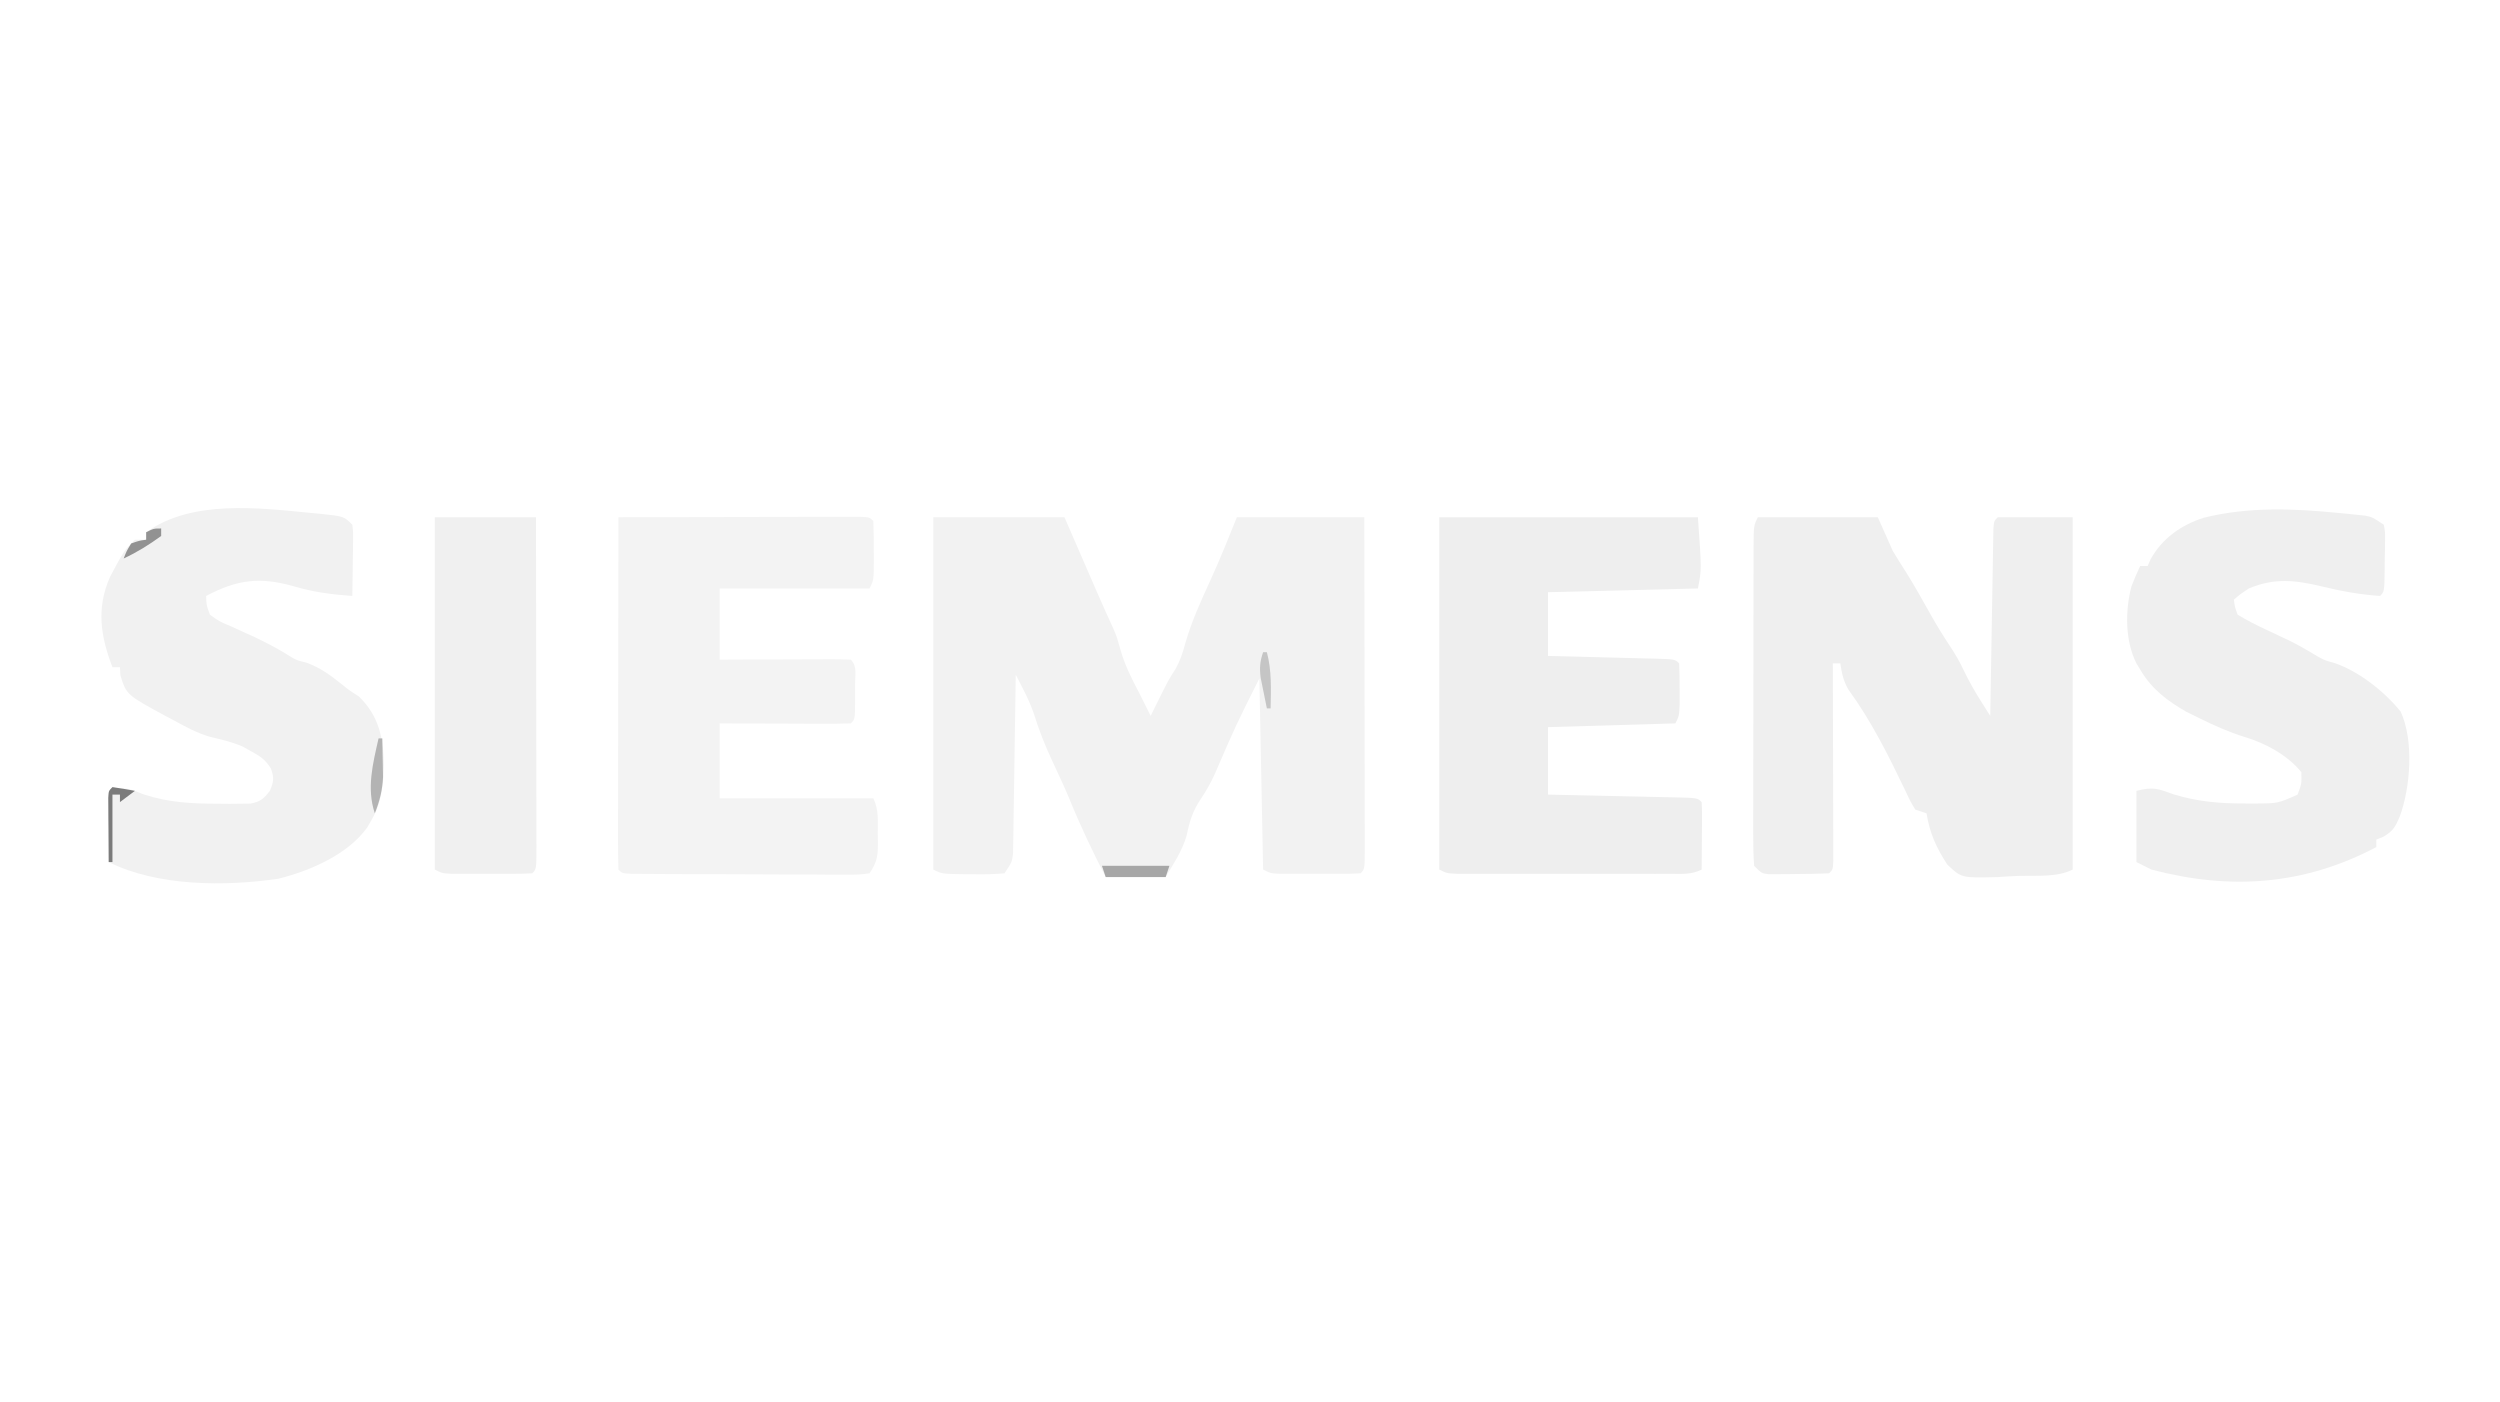
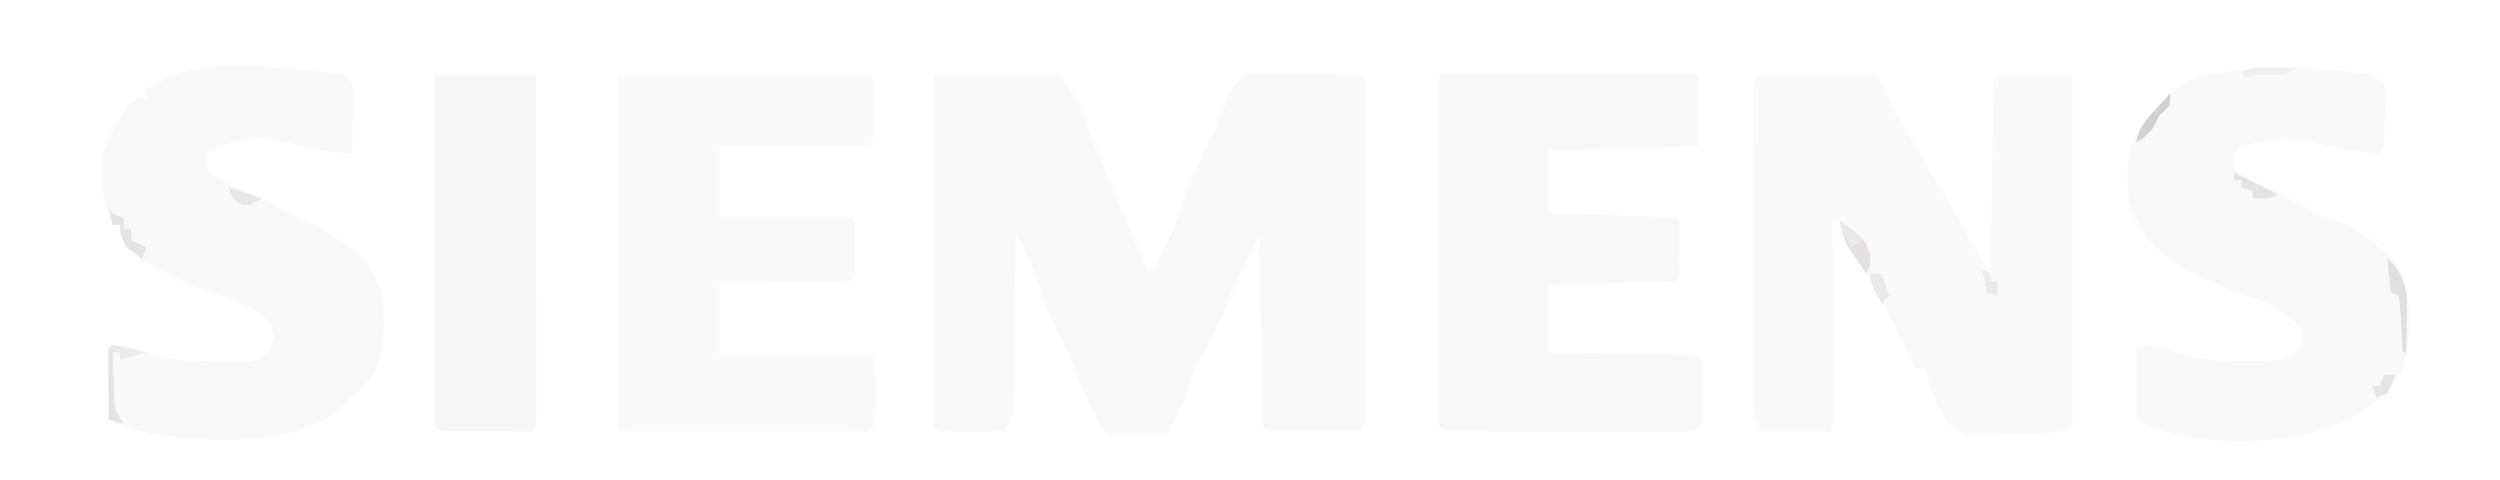
- <svg xmlns="http://www.w3.org/2000/svg" version="1.1" width="667" height="374">
-   <path d="M0 0 C11.55 0 23.1 0 35 0 C39.75 10.938 39.75 10.938 41.222 14.328 C41.816 15.695 41.816 15.695 42.422 17.09 C42.856 18.088 43.289 19.086 43.736 20.115 C45.201 23.458 46.698 26.786 48.212 30.107 C49 32 49 32 50 35.562 C51.198 39.682 53.007 43.22 55 47 C56 49 57 51 58 53 C58.326 52.336 58.652 51.672 58.988 50.988 C62.755 43.376 62.755 43.376 64.625 40.5 C65.901 38.18 66.503 36.347 67.188 33.812 C68.862 27.87 71.395 22.374 73.956 16.773 C76.488 11.227 78.728 5.681 81 0 C92.22 0 103.44 0 115 0 C115.023 12.239 115.041 24.478 115.052 36.716 C115.057 42.399 115.064 48.081 115.075 53.763 C115.086 59.242 115.092 64.721 115.095 70.2 C115.097 72.295 115.1 74.391 115.106 76.486 C115.113 79.41 115.114 82.334 115.114 85.258 C115.117 86.133 115.121 87.008 115.124 87.91 C115.114 93.886 115.114 93.886 114 95 C112.243 95.099 110.482 95.131 108.723 95.133 C107.652 95.134 106.582 95.135 105.479 95.137 C104.351 95.133 103.224 95.129 102.062 95.125 C100.939 95.129 99.816 95.133 98.658 95.137 C97.586 95.135 96.514 95.134 95.41 95.133 C94.422 95.132 93.433 95.131 92.414 95.129 C90 95 90 95 88 94 C87.67 77.17 87.34 60.34 87 43 C80.678 55.612 80.678 55.612 75.156 68.391 C74.058 70.869 72.813 72.999 71.312 75.25 C69.189 78.439 68.357 81.178 67.602 84.902 C66.442 88.947 64.137 92.402 62 96 C56.72 96 51.44 96 46 96 C42.474 89.112 39.198 82.246 36.289 75.078 C34.906 71.777 33.403 68.549 31.875 65.312 C29.859 61.002 28.163 56.764 26.773 52.218 C25.98 49.944 25.011 47.881 23.914 45.738 C23.555 45.034 23.196 44.329 22.827 43.603 C22.554 43.074 22.281 42.545 22 42 C21.992 42.62 21.984 43.239 21.975 43.878 C21.89 50.318 21.79 56.758 21.683 63.198 C21.644 65.602 21.609 68.007 21.578 70.411 C21.533 73.864 21.475 77.317 21.414 80.77 C21.397 82.387 21.397 82.387 21.379 84.037 C21.359 85.038 21.339 86.038 21.319 87.07 C21.306 87.951 21.292 88.833 21.278 89.741 C21 92 21 92 19 95 C16.087 95.249 13.406 95.326 10.5 95.25 C9.715 95.245 8.93 95.24 8.121 95.234 C2.309 95.155 2.309 95.155 0 94 C0 62.98 0 31.96 0 0 Z " fill="#F2F2F2" transform="translate(249,138)" />
-   <path d="M0 0 C10.56 0 21.12 0 32 0 C33.32 2.97 34.64 5.94 36 9 C37.152 10.888 38.307 12.775 39.512 14.629 C41.823 18.311 43.933 22.109 46.058 25.901 C47.658 28.736 49.319 31.478 51.125 34.188 C52.601 36.402 53.82 38.475 54.938 40.875 C56.341 43.79 57.898 46.526 59.629 49.258 C60.074 49.963 60.52 50.668 60.979 51.395 C61.316 51.925 61.653 52.454 62 53 C62.01 52.351 62.021 51.702 62.031 51.033 C62.139 44.301 62.254 37.57 62.372 30.838 C62.416 28.323 62.457 25.808 62.497 23.292 C62.555 19.686 62.619 16.079 62.684 12.473 C62.7 11.34 62.717 10.208 62.734 9.042 C62.754 8.001 62.774 6.96 62.795 5.887 C62.81 4.965 62.826 4.044 62.842 3.094 C63 1 63 1 64 0 C70.6 0 77.2 0 84 0 C84 31.02 84 62.04 84 94 C79.785 96.108 74.481 95.554 69.844 95.68 C67.836 95.749 65.831 95.882 63.826 96.016 C54.313 96.246 54.313 96.246 50.548 92.674 C47.649 88.263 45.819 84.227 45 79 C44.01 78.67 43.02 78.34 42 78 C40.641 75.734 40.641 75.734 39.25 72.75 C34.794 63.473 30.249 54.331 24.164 46 C22.817 43.685 22.393 41.634 22 39 C21.34 39 20.68 39 20 39 C20.002 39.687 20.004 40.374 20.007 41.081 C20.029 48.202 20.044 55.323 20.055 62.444 C20.06 65.104 20.067 67.765 20.075 70.426 C20.088 74.241 20.093 78.056 20.098 81.871 C20.103 83.069 20.108 84.267 20.113 85.501 C20.113 87.153 20.113 87.153 20.114 88.838 C20.116 89.812 20.118 90.787 20.12 91.792 C20 94 20 94 19 95 C16.01 95.127 13.053 95.185 10.062 95.188 C8.807 95.206 8.807 95.206 7.525 95.225 C6.724 95.227 5.923 95.228 5.098 95.23 C4.36 95.235 3.623 95.239 2.864 95.243 C1 95 1 95 -1 93 C-1.193 90.118 -1.262 87.333 -1.243 84.451 C-1.245 83.567 -1.247 82.682 -1.249 81.77 C-1.252 78.836 -1.242 75.903 -1.23 72.969 C-1.229 70.936 -1.229 68.904 -1.229 66.871 C-1.228 62.607 -1.219 58.343 -1.206 54.08 C-1.189 48.605 -1.185 43.13 -1.186 37.655 C-1.185 33.457 -1.18 29.259 -1.173 25.06 C-1.17 23.041 -1.168 21.022 -1.167 19.003 C-1.165 16.185 -1.156 13.367 -1.145 10.549 C-1.146 9.708 -1.146 8.868 -1.147 8.002 C-1.114 2.229 -1.114 2.229 0 0 Z " fill="#EFEFEF" transform="translate(469,138)" />
-   <path d="M0 0 C22.77 0 45.54 0 69 0 C70 14 70 14 69 19 C55.8 19.33 42.6 19.66 29 20 C29 25.61 29 31.22 29 37 C32.664 37.091 32.664 37.091 36.402 37.184 C38.759 37.245 41.115 37.309 43.471 37.372 C45.114 37.416 46.756 37.457 48.398 37.497 C50.754 37.555 53.109 37.619 55.465 37.684 C56.203 37.7 56.942 37.717 57.703 37.734 C62.886 37.886 62.886 37.886 64 39 C64.099 41.311 64.13 43.625 64.125 45.938 C64.129 47.838 64.129 47.838 64.133 49.777 C64 53 64 53 63 55 C51.78 55.33 40.56 55.66 29 56 C29 61.94 29 67.88 29 74 C33.314 74.091 33.314 74.091 37.715 74.184 C40.488 74.245 43.262 74.309 46.035 74.372 C47.968 74.416 49.901 74.457 51.835 74.497 C54.607 74.555 57.38 74.619 60.152 74.684 C61.022 74.7 61.892 74.717 62.788 74.734 C68.886 74.886 68.886 74.886 70 76 C70.086 77.343 70.107 78.69 70.098 80.035 C70.093 81.248 70.093 81.248 70.088 82.486 C70.075 83.762 70.075 83.762 70.062 85.062 C70.058 85.917 70.053 86.771 70.049 87.65 C70.037 89.767 70.019 91.883 70 94 C67.197 95.401 64.881 95.127 61.746 95.129 C59.774 95.134 59.774 95.134 57.762 95.139 C56.32 95.137 54.879 95.135 53.438 95.133 C51.965 95.133 50.493 95.134 49.021 95.136 C45.934 95.137 42.848 95.135 39.761 95.13 C35.799 95.125 31.838 95.128 27.877 95.134 C24.836 95.138 21.796 95.136 18.756 95.134 C17.295 95.133 15.834 95.134 14.373 95.136 C12.333 95.139 10.294 95.134 8.254 95.129 C7.092 95.129 5.93 95.128 4.733 95.127 C2 95 2 95 0 94 C0 62.98 0 31.96 0 0 Z " fill="#EEEEEE" transform="translate(384,138)" />
-   <path d="M0 0 C8.718 -0.023 17.437 -0.041 26.155 -0.052 C30.203 -0.057 34.251 -0.064 38.299 -0.075 C42.202 -0.086 46.106 -0.092 50.009 -0.095 C51.501 -0.097 52.994 -0.1 54.486 -0.106 C56.569 -0.113 58.653 -0.114 60.736 -0.114 C61.924 -0.116 63.112 -0.118 64.336 -0.12 C67 0 67 0 68 1 C68.1 3.657 68.139 6.281 68.125 8.938 C68.129 9.679 68.133 10.421 68.137 11.186 C68.127 16.747 68.127 16.747 67 19 C53.8 19 40.6 19 27 19 C27 25.27 27 31.54 27 38 C29.515 37.988 32.03 37.977 34.621 37.965 C37.047 37.957 39.473 37.951 41.899 37.945 C43.589 37.94 45.28 37.933 46.971 37.925 C49.396 37.912 51.821 37.907 54.246 37.902 C55.387 37.895 55.387 37.895 56.55 37.887 C58.367 37.887 60.184 37.938 62 38 C63.756 39.756 63.132 42.036 63.137 44.371 C63.133 45.074 63.129 45.776 63.125 46.5 C63.131 47.554 63.131 47.554 63.137 48.629 C63.127 53.873 63.127 53.873 62 55 C59.406 55.089 56.84 55.115 54.246 55.098 C53.471 55.096 52.695 55.095 51.896 55.093 C49.41 55.088 46.924 55.075 44.438 55.062 C42.756 55.057 41.074 55.053 39.393 55.049 C35.262 55.039 31.131 55.019 27 55 C27 61.6 27 68.2 27 75 C40.53 75 54.06 75 68 75 C69.509 78.019 69.184 81.13 69.188 84.438 C69.2 85.119 69.212 85.8 69.225 86.502 C69.236 90.228 69.12 91.82 67 95 C64.261 95.367 64.261 95.367 60.73 95.356 C58.753 95.361 58.753 95.361 56.736 95.366 C55.292 95.354 53.847 95.341 52.402 95.328 C50.928 95.325 49.453 95.323 47.979 95.322 C44.888 95.318 41.797 95.303 38.706 95.281 C34.735 95.253 30.765 95.242 26.795 95.238 C23.75 95.233 20.706 95.224 17.661 95.212 C16.197 95.206 14.732 95.201 13.268 95.197 C11.225 95.191 9.183 95.176 7.14 95.161 C5.976 95.154 4.812 95.147 3.612 95.14 C1 95 1 95 0 94 C-0.095 91.078 -0.126 88.18 -0.114 85.258 C-0.114 84.341 -0.114 83.424 -0.114 82.479 C-0.113 79.432 -0.105 76.386 -0.098 73.34 C-0.096 71.234 -0.094 69.128 -0.093 67.022 C-0.09 61.467 -0.08 55.912 -0.069 50.357 C-0.058 44.693 -0.054 39.029 -0.049 33.365 C-0.038 22.243 -0.021 11.122 0 0 Z " fill="#F3F3F3" transform="translate(165,138)" />
-   <path d="M0 0 C0.83 0.078 1.66 0.157 2.515 0.238 C3.296 0.322 4.078 0.406 4.883 0.492 C5.929 0.602 5.929 0.602 6.997 0.714 C8.875 1.125 8.875 1.125 11.875 3.125 C12.231 4.989 12.231 4.989 12.203 7.223 C12.198 8.024 12.193 8.825 12.188 9.65 C12.167 10.488 12.146 11.325 12.125 12.188 C12.12 13.029 12.115 13.87 12.109 14.736 C12.029 20.971 12.029 20.971 10.875 22.125 C5.494 21.766 0.489 20.839 -4.75 19.562 C-11.782 17.892 -17.323 17.253 -24.125 20.125 C-26.427 21.641 -26.427 21.641 -28.125 23.125 C-27.877 25.069 -27.877 25.069 -27.125 27.125 C-24.585 28.641 -22.176 29.904 -19.5 31.125 C-18.09 31.79 -16.681 32.456 -15.273 33.125 C-14.577 33.452 -13.881 33.78 -13.163 34.117 C-11.209 35.083 -9.349 36.137 -7.477 37.25 C-4.274 39.189 -4.274 39.189 -1.105 40.086 C5.366 42.342 12.09 47.661 16.383 53 C19.95 60.758 18.981 73.233 16.125 81 C14.944 83.764 14.343 84.85 11.734 86.383 C10.814 86.75 10.814 86.75 9.875 87.125 C9.875 87.785 9.875 88.445 9.875 89.125 C-9.402 99.307 -29.052 100.693 -50.125 95.125 C-51.445 94.465 -52.765 93.805 -54.125 93.125 C-54.125 86.855 -54.125 80.585 -54.125 74.125 C-49.576 72.988 -48.472 73.52 -44.188 75.062 C-37.701 77.038 -31.769 77.515 -25 77.5 C-24.087 77.501 -23.175 77.502 -22.235 77.504 C-16.387 77.465 -16.387 77.465 -11.125 75.125 C-10.043 72.215 -10.043 72.215 -10.125 69.125 C-13.932 64.521 -19.603 61.457 -25.25 59.75 C-29.46 58.461 -33.37 56.693 -37.312 54.75 C-38.461 54.185 -39.61 53.621 -40.793 53.039 C-45.752 50.19 -49.964 47.064 -52.938 42.062 C-53.336 41.412 -53.734 40.761 -54.145 40.09 C-57.178 34.011 -57.15 26.035 -55.453 19.562 C-54.755 17.719 -53.951 15.915 -53.125 14.125 C-52.465 14.125 -51.805 14.125 -51.125 14.125 C-50.867 13.538 -50.609 12.952 -50.344 12.348 C-47.29 6.779 -42.107 3.124 -36.125 1.25 C-24.129 -1.717 -12.21 -1.208 0 0 Z " fill="#EFEFEF" transform="translate(624.125,136.875)" />
-   <path d="M0 0 C0.839 0.078 1.678 0.157 2.542 0.237 C8.572 0.884 8.572 0.884 10.812 3.125 C11.04 5.096 11.04 5.096 11.008 7.477 C11.001 8.327 10.995 9.178 10.988 10.055 C10.963 11.389 10.963 11.389 10.938 12.75 C10.928 13.647 10.919 14.544 10.91 15.469 C10.887 17.688 10.854 19.906 10.812 22.125 C5.426 21.746 0.44 21.116 -4.75 19.562 C-13.817 16.987 -19.853 17.711 -28.188 22.125 C-28.13 24.533 -28.13 24.533 -27.188 27.125 C-24.655 28.938 -24.655 28.938 -21.5 30.25 C-19.947 30.965 -19.947 30.965 -18.363 31.695 C-17.315 32.167 -16.267 32.639 -15.188 33.125 C-12.264 34.553 -9.446 35.963 -6.688 37.688 C-4.226 39.235 -4.226 39.235 -1.375 39.938 C2.305 41.308 4.87 43.202 7.926 45.629 C9.908 47.245 9.908 47.245 12.562 48.938 C17.888 54.116 19.078 59.911 19.25 67.188 C19.066 72.709 18.626 77.323 15.812 82.125 C15.296 83.011 15.296 83.011 14.77 83.914 C9.622 91.105 -0.48 95.467 -8.875 97.562 C-23.063 99.656 -41.165 99.636 -54.188 93.125 C-54.188 86.855 -54.188 80.585 -54.188 74.125 C-49.689 73 -48.988 73.41 -44.875 75.062 C-38.242 77.246 -32.024 77.546 -25.062 77.562 C-24.042 77.572 -23.022 77.582 -21.971 77.592 C-21.009 77.581 -20.046 77.57 -19.055 77.559 C-17.757 77.544 -17.757 77.544 -16.433 77.529 C-13.729 77.042 -12.859 76.263 -11.188 74.125 C-10.171 71.702 -9.997 70.637 -10.918 68.16 C-12.443 65.715 -13.788 64.863 -16.312 63.5 C-17.037 63.095 -17.761 62.69 -18.508 62.273 C-21.324 61.067 -24.126 60.424 -27.1 59.724 C-30.586 58.724 -33.648 57.056 -36.812 55.312 C-37.756 54.817 -37.756 54.817 -38.719 54.311 C-49.444 48.514 -49.444 48.514 -51.062 43.312 C-51.104 42.591 -51.145 41.869 -51.188 41.125 C-51.847 41.125 -52.508 41.125 -53.188 41.125 C-56.38 32.809 -57.505 25.421 -53.844 17.055 C-50.113 10.051 -50.113 10.051 -47.188 7.125 C-46.197 7.125 -45.208 7.125 -44.188 7.125 C-44.188 6.465 -44.188 5.805 -44.188 5.125 C-31.929 -3.631 -14.236 -1.382 0 0 Z " fill="#F1F1F1" transform="translate(83.1875,136.875)" />
-   <path d="M0 0 C8.91 0 17.82 0 27 0 C27.023 12.239 27.041 24.478 27.052 36.716 C27.057 42.399 27.064 48.081 27.075 53.763 C27.086 59.242 27.092 64.721 27.095 70.2 C27.097 72.295 27.1 74.391 27.106 76.486 C27.113 79.41 27.114 82.334 27.114 85.258 C27.117 86.133 27.121 87.008 27.124 87.91 C27.114 93.886 27.114 93.886 26 95 C24.243 95.099 22.482 95.131 20.723 95.133 C19.652 95.134 18.582 95.135 17.479 95.137 C16.351 95.133 15.224 95.129 14.062 95.125 C12.939 95.129 11.816 95.133 10.658 95.137 C9.586 95.135 8.514 95.134 7.41 95.133 C5.927 95.131 5.927 95.131 4.414 95.129 C2 95 2 95 0 94 C0 62.98 0 31.96 0 0 Z " fill="#F0F0F0" transform="translate(116,138)" />
-   <path d="M0 0 C5.94 0 11.88 0 18 0 C17.67 0.99 17.34 1.98 17 3 C11.72 3 6.44 3 1 3 C0.67 2.01 0.34 1.02 0 0 Z " fill="#A7A7A7" transform="translate(294,231)" />
-   <path d="M0 0 C2.007 0.287 4.009 0.619 6 1 C4.68 1.99 3.36 2.98 2 4 C2 3.34 2 2.68 2 2 C1.34 2 0.68 2 0 2 C0 7.94 0 13.88 0 20 C-0.33 20 -0.66 20 -1 20 C-1.029 16.854 -1.047 13.708 -1.062 10.562 C-1.071 9.665 -1.079 8.767 -1.088 7.842 C-1.091 6.988 -1.094 6.134 -1.098 5.254 C-1.106 4.068 -1.106 4.068 -1.114 2.858 C-1 1 -1 1 0 0 Z " fill="#7B7B7B" transform="translate(30,210)" />
-   <path d="M0 0 C0.33 0 0.66 0 1 0 C1.054 2.208 1.093 4.417 1.125 6.625 C1.148 7.855 1.171 9.085 1.195 10.352 C1.003 13.943 0.303 16.667 -1 20 C-3.24 13.28 -1.512 6.707 0 0 Z " fill="#B3B3B3" transform="translate(101,197)" />
-   <path d="M0 0 C0 0.66 0 1.32 0 2 C-3.19 4.32 -6.417 6.346 -10 8 C-9.25 6.062 -9.25 6.062 -8 4 C-5.875 3.25 -5.875 3.25 -4 3 C-4 2.34 -4 1.68 -4 1 C-2 0 -2 0 0 0 Z " fill="#929292" transform="translate(43,141)" />
-   <path d="M0 0 C0.33 0 0.66 0 1 0 C2.323 4.961 2.089 9.911 2 15 C1.67 15 1.34 15 1 15 C0.635 13.252 0.284 11.502 -0.062 9.75 C-0.26 8.775 -0.457 7.801 -0.66 6.797 C-0.984 4.132 -0.855 2.511 0 0 Z " fill="#C5C5C5" transform="translate(337,174)" />
+ <svg xmlns="http://www.w3.org/2000/svg" version="1.1" width="667" height="128">
+   <path d="M0 0 C11.22 0 22.44 0 34 0 C38.499 6.748 38.499 6.748 40.035 10.715 C40.537 11.992 40.537 11.992 41.049 13.295 C41.383 14.167 41.718 15.039 42.062 15.938 C42.74 17.676 43.418 19.414 44.098 21.152 C44.419 21.979 44.741 22.805 45.072 23.656 C46.317 26.801 47.647 29.9 49 33 C51.722 39.31 54.363 45.653 57 52 C57.66 52 58.32 52 59 52 C63.161 43.491 63.161 43.491 66.438 34.625 C67.936 29.792 70.126 25.3 72.303 20.746 C74.705 15.707 76.84 10.595 78.859 5.391 C80.078 2.837 80.719 1.657 83 0 C85.517 -0.262 87.781 -0.35 90.293 -0.293 C91.352 -0.287 91.352 -0.287 92.432 -0.28 C94.685 -0.263 96.936 -0.226 99.188 -0.188 C100.715 -0.172 102.243 -0.159 103.771 -0.146 C107.515 -0.113 111.257 -0.062 115 0 C115.023 12.239 115.041 24.478 115.052 36.716 C115.057 42.399 115.064 48.081 115.075 53.763 C115.086 59.242 115.092 64.721 115.095 70.2 C115.097 72.295 115.1 74.391 115.106 76.486 C115.113 79.41 115.114 82.334 115.114 85.258 C115.117 86.133 115.121 87.008 115.124 87.91 C115.114 93.886 115.114 93.886 114 95 C112.243 95.099 110.482 95.131 108.723 95.133 C107.652 95.134 106.582 95.135 105.479 95.137 C104.351 95.133 103.224 95.129 102.062 95.125 C100.939 95.129 99.816 95.133 98.658 95.137 C97.586 95.135 96.514 95.134 95.41 95.133 C94.422 95.132 93.433 95.131 92.414 95.129 C90 95 90 95 88 94 C87.67 77.17 87.34 60.34 87 43 C80.678 55.612 80.678 55.612 75.156 68.391 C74.058 70.869 72.813 72.999 71.312 75.25 C69.189 78.439 68.357 81.178 67.602 84.902 C66.442 88.947 64.137 92.402 62 96 C56.72 96 51.44 96 46 96 C42.474 89.112 39.198 82.246 36.289 75.078 C34.906 71.777 33.403 68.549 31.875 65.312 C29.859 61.002 28.163 56.764 26.773 52.218 C25.98 49.944 25.011 47.881 23.914 45.738 C23.555 45.034 23.196 44.329 22.827 43.603 C22.554 43.074 22.281 42.545 22 42 C21.992 42.62 21.984 43.239 21.975 43.878 C21.89 50.318 21.79 56.758 21.683 63.198 C21.644 65.602 21.609 68.007 21.578 70.411 C21.533 73.864 21.475 77.317 21.414 80.77 C21.397 82.387 21.397 82.387 21.379 84.037 C21.359 85.038 21.339 86.038 21.319 87.07 C21.306 87.951 21.292 88.833 21.278 89.741 C21 92 21 92 19 95 C16.087 95.249 13.406 95.326 10.5 95.25 C9.715 95.245 8.93 95.24 8.121 95.234 C2.309 95.155 2.309 95.155 0 94 C0 62.98 0 31.96 0 0 Z " fill="#F9F9F9" transform="translate(249,20)" />
+   <path d="M0 0 C10.56 0 21.12 0 32 0 C33.32 2.97 34.64 5.94 36 9 C37.152 10.888 38.307 12.775 39.512 14.629 C41.823 18.311 43.933 22.109 46.058 25.901 C47.658 28.736 49.319 31.478 51.125 34.188 C52.601 36.402 53.82 38.475 54.938 40.875 C56.341 43.79 57.898 46.526 59.629 49.258 C60.074 49.963 60.52 50.668 60.979 51.395 C61.316 51.925 61.653 52.454 62 53 C62.01 52.351 62.021 51.702 62.031 51.033 C62.139 44.301 62.254 37.57 62.372 30.838 C62.416 28.323 62.457 25.808 62.497 23.292 C62.555 19.686 62.619 16.079 62.684 12.473 C62.7 11.34 62.717 10.208 62.734 9.042 C62.754 8.001 62.774 6.96 62.795 5.887 C62.81 4.965 62.826 4.044 62.842 3.094 C63 1 63 1 64 0 C70.6 0 77.2 0 84 0 C84 31.02 84 62.04 84 94 C79.785 96.108 74.481 95.554 69.844 95.68 C67.836 95.749 65.831 95.882 63.826 96.016 C54.313 96.246 54.313 96.246 50.548 92.674 C47.649 88.263 45.819 84.227 45 79 C44.01 78.67 43.02 78.34 42 78 C40.641 75.734 40.641 75.734 39.25 72.75 C34.794 63.473 30.249 54.331 24.164 46 C22.817 43.685 22.393 41.634 22 39 C21.34 39 20.68 39 20 39 C20.002 39.687 20.004 40.374 20.007 41.081 C20.029 48.202 20.044 55.323 20.055 62.444 C20.06 65.104 20.067 67.765 20.075 70.426 C20.088 74.241 20.093 78.056 20.098 81.871 C20.103 83.069 20.108 84.267 20.113 85.501 C20.113 87.153 20.113 87.153 20.114 88.838 C20.116 89.812 20.118 90.787 20.12 91.792 C20 94 20 94 19 95 C17.657 95.086 16.31 95.107 14.965 95.098 C14.156 95.094 13.347 95.091 12.514 95.088 C11.664 95.08 10.813 95.071 9.938 95.062 C9.083 95.058 8.229 95.053 7.35 95.049 C5.233 95.037 3.117 95.019 1 95 C-1.629 91.094 -1.274 86.929 -1.243 82.408 C-1.245 81.542 -1.247 80.677 -1.249 79.785 C-1.252 76.927 -1.242 74.069 -1.23 71.211 C-1.229 69.226 -1.229 67.241 -1.229 65.256 C-1.228 61.099 -1.219 56.941 -1.206 52.783 C-1.189 47.445 -1.185 42.107 -1.186 36.769 C-1.185 32.672 -1.18 28.575 -1.173 24.478 C-1.17 22.509 -1.168 20.54 -1.167 18.572 C-1.165 15.826 -1.156 13.08 -1.145 10.333 C-1.146 9.105 -1.146 9.105 -1.147 7.852 C-1.114 2.229 -1.114 2.229 0 0 Z " fill="#FAFAFA" transform="translate(469,20)" />
+   <path d="M0 0 C22.77 0 45.54 0 69 0 C69 6.27 69 12.54 69 19 C55.8 19.33 42.6 19.66 29 20 C29 25.61 29 31.22 29 37 C32.664 37.091 32.664 37.091 36.402 37.184 C38.759 37.245 41.115 37.309 43.471 37.372 C45.114 37.416 46.756 37.457 48.398 37.497 C50.754 37.555 53.109 37.619 55.465 37.684 C56.203 37.7 56.942 37.717 57.703 37.734 C62.886 37.886 62.886 37.886 64 39 C64.099 41.311 64.13 43.625 64.125 45.938 C64.129 47.838 64.129 47.838 64.133 49.777 C64 53 64 53 63 55 C51.78 55.33 40.56 55.66 29 56 C29 61.94 29 67.88 29 74 C33.314 74.091 33.314 74.091 37.715 74.184 C40.488 74.245 43.262 74.309 46.035 74.372 C47.968 74.416 49.901 74.457 51.835 74.497 C54.607 74.555 57.38 74.619 60.152 74.684 C61.022 74.7 61.892 74.717 62.788 74.734 C68.886 74.886 68.886 74.886 70 76 C70.127 78.824 70.185 81.613 70.188 84.438 C70.2 85.227 70.212 86.017 70.225 86.83 C70.23 88.888 70.122 90.946 70 93 C68 95 68 95 65.267 95.247 C64.105 95.246 62.943 95.244 61.746 95.243 C59.774 95.248 59.774 95.248 57.762 95.252 C56.32 95.245 54.879 95.238 53.438 95.23 C51.965 95.229 50.493 95.229 49.021 95.229 C45.934 95.228 42.848 95.219 39.761 95.206 C35.799 95.189 31.838 95.185 27.877 95.186 C24.836 95.185 21.796 95.18 18.756 95.173 C17.295 95.17 15.834 95.168 14.373 95.167 C12.333 95.165 10.294 95.155 8.254 95.145 C6.511 95.14 6.511 95.14 4.733 95.134 C2 95 2 95 0 94 C0 62.98 0 31.96 0 0 Z " fill="#F8F8F8" transform="translate(384,20)" />
+   <path d="M0 0 C8.718 -0.023 17.437 -0.041 26.155 -0.052 C30.203 -0.057 34.251 -0.064 38.299 -0.075 C42.202 -0.086 46.106 -0.092 50.009 -0.095 C51.501 -0.097 52.994 -0.1 54.486 -0.106 C56.569 -0.113 58.653 -0.114 60.736 -0.114 C61.924 -0.116 63.112 -0.118 64.336 -0.12 C67 0 67 0 68 1 C68.1 3.657 68.139 6.281 68.125 8.938 C68.129 9.679 68.133 10.421 68.137 11.186 C68.127 16.747 68.127 16.747 67 19 C53.8 19 40.6 19 27 19 C27 25.27 27 31.54 27 38 C29.515 37.988 32.03 37.977 34.621 37.965 C37.047 37.957 39.473 37.951 41.899 37.945 C43.589 37.94 45.28 37.933 46.971 37.925 C49.396 37.912 51.821 37.907 54.246 37.902 C55.387 37.895 55.387 37.895 56.55 37.887 C58.367 37.887 60.184 37.938 62 38 C63.756 39.756 63.132 42.036 63.137 44.371 C63.133 45.074 63.129 45.776 63.125 46.5 C63.131 47.554 63.131 47.554 63.137 48.629 C63.127 53.873 63.127 53.873 62 55 C59.406 55.089 56.84 55.115 54.246 55.098 C53.471 55.096 52.695 55.095 51.896 55.093 C49.41 55.088 46.924 55.075 44.438 55.062 C42.756 55.057 41.074 55.053 39.393 55.049 C35.262 55.039 31.131 55.019 27 55 C27 61.6 27 68.2 27 75 C40.53 75 54.06 75 68 75 C68.724 80.07 69.081 83.479 68.625 88.375 C68.535 89.414 68.445 90.453 68.352 91.523 C68 94 68 94 67 95 C64.95 95.099 62.896 95.128 60.844 95.129 C59.526 95.133 58.208 95.136 56.85 95.139 C55.4 95.137 53.95 95.135 52.5 95.133 C51.024 95.133 49.548 95.134 48.072 95.136 C44.975 95.137 41.878 95.135 38.781 95.13 C34.803 95.125 30.825 95.128 26.846 95.134 C23.798 95.138 20.749 95.136 17.7 95.134 C16.233 95.133 14.765 95.134 13.298 95.136 C11.251 95.139 9.204 95.134 7.156 95.129 C5.405 95.128 5.405 95.128 3.619 95.127 C1 95 1 95 0 94 C-0.095 91.078 -0.126 88.18 -0.114 85.258 C-0.114 84.341 -0.114 83.424 -0.114 82.479 C-0.113 79.432 -0.105 76.386 -0.098 73.34 C-0.096 71.234 -0.094 69.128 -0.093 67.022 C-0.09 61.467 -0.08 55.912 -0.069 50.357 C-0.058 44.693 -0.054 39.029 -0.049 33.365 C-0.038 22.243 -0.021 11.122 0 0 Z " fill="#FAFAFA" transform="translate(165,20)" />
+   <path d="M0 0 C0.831 0.078 1.661 0.156 2.517 0.237 C3.688 0.363 3.688 0.363 4.883 0.492 C5.929 0.602 5.929 0.602 6.997 0.714 C8.875 1.125 8.875 1.125 11.875 3.125 C12.231 4.989 12.231 4.989 12.203 7.223 C12.198 8.024 12.193 8.825 12.188 9.65 C12.167 10.488 12.146 11.325 12.125 12.188 C12.12 13.029 12.115 13.87 12.109 14.736 C12.029 20.971 12.029 20.971 10.875 22.125 C5.494 21.766 0.489 20.839 -4.75 19.562 C-12.152 17.807 -17.867 17.473 -25.125 20.125 C-27.175 21.336 -27.175 21.336 -28.125 23.125 C-27.974 25.15 -27.974 25.15 -27.125 27.125 C-24.585 28.641 -22.176 29.904 -19.5 31.125 C-18.09 31.79 -16.681 32.456 -15.273 33.125 C-14.58 33.451 -13.886 33.778 -13.172 34.114 C-11.173 35.101 -9.258 36.173 -7.336 37.301 C-4.142 39.263 -4.142 39.263 -0.375 40.312 C6.129 42.654 12.084 47.44 16.242 52.93 C19.614 60.156 19.171 72.362 16.688 79.812 C11.646 89.026 3.457 93.245 -6.16 96.328 C-20.718 100.241 -40.508 99.933 -54.125 93.125 C-54.125 86.855 -54.125 80.585 -54.125 74.125 C-49.576 72.988 -48.472 73.52 -44.188 75.062 C-37.701 77.038 -31.769 77.515 -25 77.5 C-24.087 77.501 -23.175 77.502 -22.235 77.504 C-16.387 77.465 -16.387 77.465 -11.125 75.125 C-10.043 72.215 -10.043 72.215 -10.125 69.125 C-13.932 64.521 -19.603 61.457 -25.25 59.75 C-29.46 58.461 -33.37 56.693 -37.312 54.75 C-38.461 54.185 -39.61 53.621 -40.793 53.039 C-45.752 50.19 -49.964 47.064 -52.938 42.062 C-53.336 41.412 -53.734 40.761 -54.145 40.09 C-57.401 33.563 -56.989 25.31 -55.125 18.438 C-50.452 10.698 -44.419 3.652 -35.496 1.078 C-23.408 -1.083 -12.226 -1.18 0 0 Z " fill="#FAF9FA" transform="translate(624.125,18.875)" />
+   <path d="M0 0 C0.839 0.078 1.678 0.157 2.542 0.237 C8.572 0.884 8.572 0.884 10.812 3.125 C11.04 5.096 11.04 5.096 11.008 7.477 C11.001 8.327 10.995 9.178 10.988 10.055 C10.963 11.389 10.963 11.389 10.938 12.75 C10.928 13.647 10.919 14.544 10.91 15.469 C10.887 17.688 10.854 19.906 10.812 22.125 C5.426 21.746 0.44 21.116 -4.75 19.562 C-13.817 16.987 -19.853 17.711 -28.188 22.125 C-28.284 24.505 -28.284 24.505 -27.188 27.125 C-24.625 28.729 -22.299 29.97 -19.562 31.188 C-18.153 31.843 -16.744 32.501 -15.336 33.16 C-14.643 33.481 -13.949 33.801 -13.235 34.131 C-11.232 35.104 -9.312 36.159 -7.387 37.277 C-4.197 39.208 -4.197 39.208 -0.625 40.625 C2.876 42.153 5.721 43.889 8.812 46.125 C9.844 46.847 10.875 47.569 11.938 48.312 C16.669 52.446 18.531 57.364 19.16 63.539 C19.363 71.759 19.038 78.377 13.5 84.812 C12.17 85.957 12.17 85.957 10.812 87.125 C9.451 88.393 9.451 88.393 8.062 89.688 C-3.488 99.058 -19.065 99.063 -33.188 98.125 C-40.41 97.329 -47.654 96.392 -54.188 93.125 C-54.188 86.855 -54.188 80.585 -54.188 74.125 C-49.689 73 -48.988 73.41 -44.875 75.062 C-38.242 77.246 -32.024 77.546 -25.062 77.562 C-24.042 77.572 -23.022 77.582 -21.971 77.592 C-21.009 77.581 -20.046 77.57 -19.055 77.559 C-17.757 77.544 -17.757 77.544 -16.433 77.529 C-13.729 77.042 -12.859 76.263 -11.188 74.125 C-10.17 71.699 -9.997 70.636 -10.922 68.156 C-13.876 63.415 -20.215 61.325 -25.375 59.75 C-29.559 58.454 -33.452 56.681 -37.375 54.75 C-38.524 54.185 -39.672 53.621 -40.855 53.039 C-49.599 48.016 -49.599 48.016 -51.062 43.312 C-51.104 42.591 -51.145 41.869 -51.188 41.125 C-51.847 41.125 -52.508 41.125 -53.188 41.125 C-55.935 33.97 -57.209 27.644 -55.188 20.125 C-53.258 15.832 -51.151 11.794 -48.188 8.125 C-45.957 7.289 -45.957 7.289 -44.188 7.125 C-44.188 6.465 -44.188 5.805 -44.188 5.125 C-31.929 -3.631 -14.236 -1.382 0 0 Z " fill="#F9F9F9" transform="translate(83.1875,18.875)" />
+   <path d="M0 0 C8.91 0 17.82 0 27 0 C27.023 12.239 27.041 24.478 27.052 36.716 C27.057 42.399 27.064 48.081 27.075 53.763 C27.086 59.242 27.092 64.721 27.095 70.2 C27.097 72.295 27.1 74.391 27.106 76.486 C27.113 79.41 27.114 82.334 27.114 85.258 C27.117 86.133 27.121 87.008 27.124 87.91 C27.114 93.886 27.114 93.886 26 95 C24.243 95.099 22.482 95.131 20.723 95.133 C19.652 95.134 18.582 95.135 17.479 95.137 C16.351 95.133 15.224 95.129 14.062 95.125 C12.939 95.129 11.816 95.133 10.658 95.137 C9.586 95.135 8.514 95.134 7.41 95.133 C5.927 95.131 5.927 95.131 4.414 95.129 C2 95 2 95 0 94 C0 62.98 0 31.96 0 0 Z " fill="#F6F6F6" transform="translate(116,20)" />
+   <path d="M0 0 C1.532 0.252 3.053 0.576 4.562 0.938 C5.389 1.132 6.215 1.327 7.066 1.527 C8.024 1.761 8.024 1.761 9 2 C8.402 2.144 7.804 2.289 7.188 2.438 C5.438 2.887 3.713 3.429 2 4 C2 3.34 2 2.68 2 2 C1.34 2 0.68 2 0 2 C0.114 4.793 0.24 7.583 0.375 10.375 C0.406 11.169 0.437 11.963 0.469 12.781 C0.518 17.367 0.518 17.367 3 21 C1.68 20.67 0.36 20.34 -1 20 C-1.029 16.854 -1.047 13.708 -1.062 10.562 C-1.071 9.665 -1.079 8.767 -1.088 7.842 C-1.091 6.988 -1.094 6.134 -1.098 5.254 C-1.106 4.068 -1.106 4.068 -1.114 2.858 C-1 1 -1 1 0 0 Z " fill="#E5E4E4" transform="translate(30,92)" />
+   <path d="M0 0 C6.663 4.906 6.663 4.906 8 9.25 C8 12 8 12 7 14 C6.011 12.611 5.034 11.214 4.062 9.812 C3.517 9.035 2.972 8.258 2.41 7.457 C0.954 4.92 0.404 2.878 0 0 Z " fill="#E3E1E2" transform="translate(491,59)" />
+   <path d="M0 0 C3.136 2.565 4.042 5.105 5 9 C5.216 11.799 5.191 14.569 5.125 17.375 C5.116 18.111 5.107 18.847 5.098 19.605 C5.074 21.404 5.038 23.202 5 25 C4.67 25 4.34 25 4 25 C3.927 23.393 3.927 23.393 3.852 21.754 C3.777 20.357 3.701 18.96 3.625 17.562 C3.594 16.855 3.563 16.148 3.531 15.42 C3.427 13.608 3.221 11.802 3 10 C2.34 9.67 1.68 9.34 1 9 C0.586 6.934 0.586 6.934 0.375 4.438 C0.3 3.611 0.225 2.785 0.148 1.934 C0.099 1.296 0.05 0.657 0 0 Z " fill="#E1E0E0" transform="translate(637,69)" />
+   <path d="M0 0 C0.33 0.66 0.66 1.32 1 2 C1.99 2.33 2.98 2.66 4 3 C4 3.99 4 4.98 4 6 C4.66 6 5.32 6 6 6 C6 6.99 6 7.98 6 9 C7.32 9.66 8.64 10.32 10 11 C9.67 11.99 9.34 12.98 9 14 C4.2 10.677 4.2 10.677 3.188 7.25 C3.126 6.508 3.064 5.765 3 5 C2.34 5 1.68 5 1 5 C0.67 3.35 0.34 1.7 0 0 Z " fill="#E5E4E4" transform="translate(29,55)" />
+   <path d="M0 0 C0 3 0 3 -1.375 4.438 C-1.911 4.953 -2.447 5.469 -3 6 C-3.309 6.66 -3.619 7.32 -3.938 8 C-5.222 10.418 -6.745 11.497 -9 13 C-8.435 9.092 -6.579 7.101 -3.938 4.25 C-3.204 3.451 -2.471 2.652 -1.715 1.828 C-1.149 1.225 -0.583 0.622 0 0 Z " fill="#D1D1D1" transform="translate(579,25)" />
+   <path d="M0 0 C3.96 1.98 7.92 3.96 12 6 C9 7 9 7 5 7 C5 6.34 5 5.68 5 5 C4.01 4.67 3.02 4.34 2 4 C2 3.34 2 2.68 2 2 C1.34 2 0.68 2 0 2 C0 1.34 0 0.68 0 0 Z " fill="#E4E4E4" transform="translate(596,46)" />
+   <path d="M0 0 C1.63 0.014 1.63 0.014 3.293 0.027 C4.124 0.039 4.956 0.051 5.812 0.062 C2.128 2.519 0.162 2.139 -4.188 2.062 C-6.498 2.491 -6.498 2.491 -8.188 3.062 C-8.518 2.402 -8.848 1.742 -9.188 1.062 C-5.902 -0.033 -3.451 -0.037 0 0 Z " fill="#F1F0F0" transform="translate(607.1875,17.9375)" />
+   <path d="M0 0 C0.99 0 1.98 0 3 0 C3.66 1.98 4.32 3.96 5 6 C4.34 6.66 3.68 7.32 3 8 C0 2.25 0 2.25 0 0 Z " fill="#EBEAEA" transform="translate(499,73)" />
+   <path d="M0 0 C2.97 0.99 5.94 1.98 9 3 C5 5 5 5 2.812 4.312 C1 3 1 3 0 0 Z " fill="#E7E7E7" transform="translate(61,50)" />
+   <path d="M0 0 C0.99 0 1.98 0 3 0 C2.188 2.438 2.188 2.438 1 5 C0.01 5.33 -0.98 5.66 -2 6 C-2.33 5.01 -2.66 4.02 -3 3 C-2.34 3 -1.68 3 -1 3 C-0.67 2.01 -0.34 1.02 0 0 Z " fill="#E6E4E6" transform="translate(636,100)" />
+   <path d="M0 0 C1.532 0.252 3.053 0.576 4.562 0.938 C5.389 1.132 6.215 1.327 7.066 1.527 C8.024 1.761 8.024 1.761 9 2 C8.402 2.144 7.804 2.289 7.188 2.438 C5.438 2.887 3.713 3.429 2 4 C2 3.34 2 2.68 2 2 C1.01 1.67 0.02 1.34 -1 1 C-0.67 0.67 -0.34 0.34 0 0 Z " fill="#EBEBEB" transform="translate(30,92)" />
+   <path d="M0 0 C0.99 0.495 0.99 0.495 2 1 C2 1.66 2 2.32 2 3 C2.66 3 3.32 3 4 3 C4 4.32 4 5.64 4 7 C3.01 6.67 2.02 6.34 1 6 C0.67 4.02 0.34 2.04 0 0 Z " fill="#ECE9EA" transform="translate(529,72)" />
+   <path d="M0 0 C1.98 1.65 3.96 3.3 6 5 C5.01 5.66 4.02 6.32 3 7 C0 2.25 0 2.25 0 0 Z " fill="#E9E9E9" transform="translate(491,59)" />
</svg>
